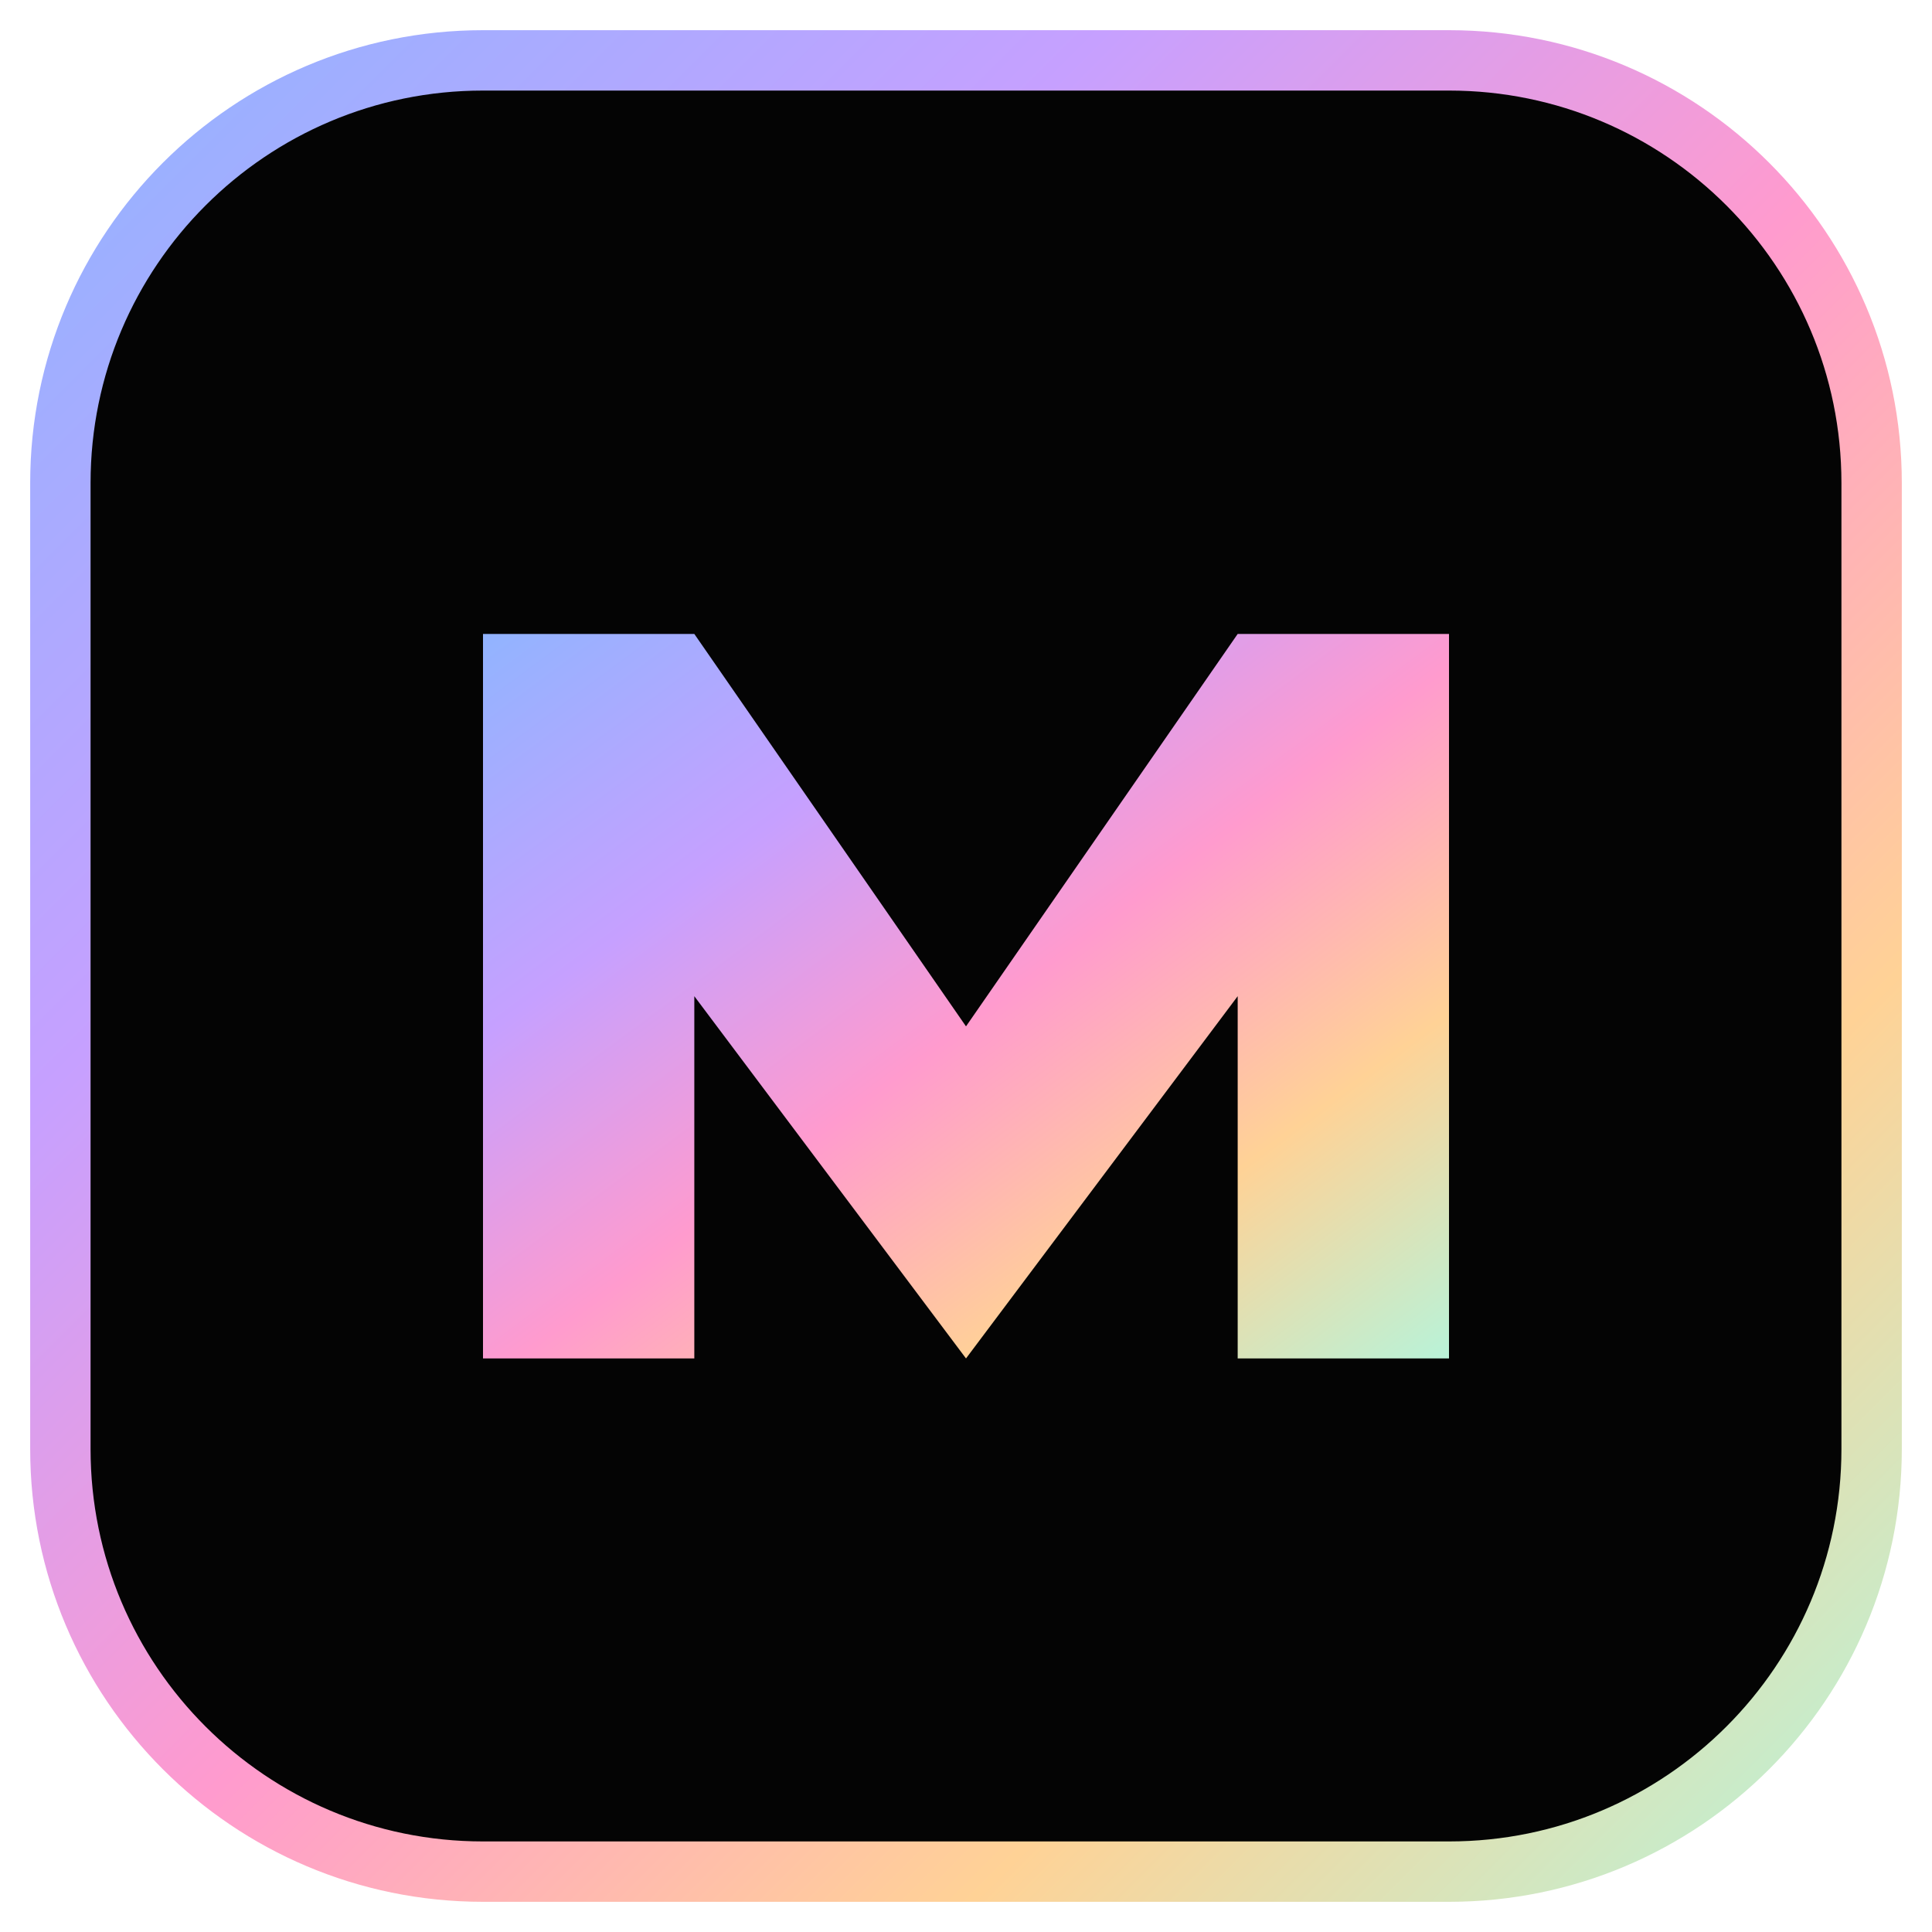
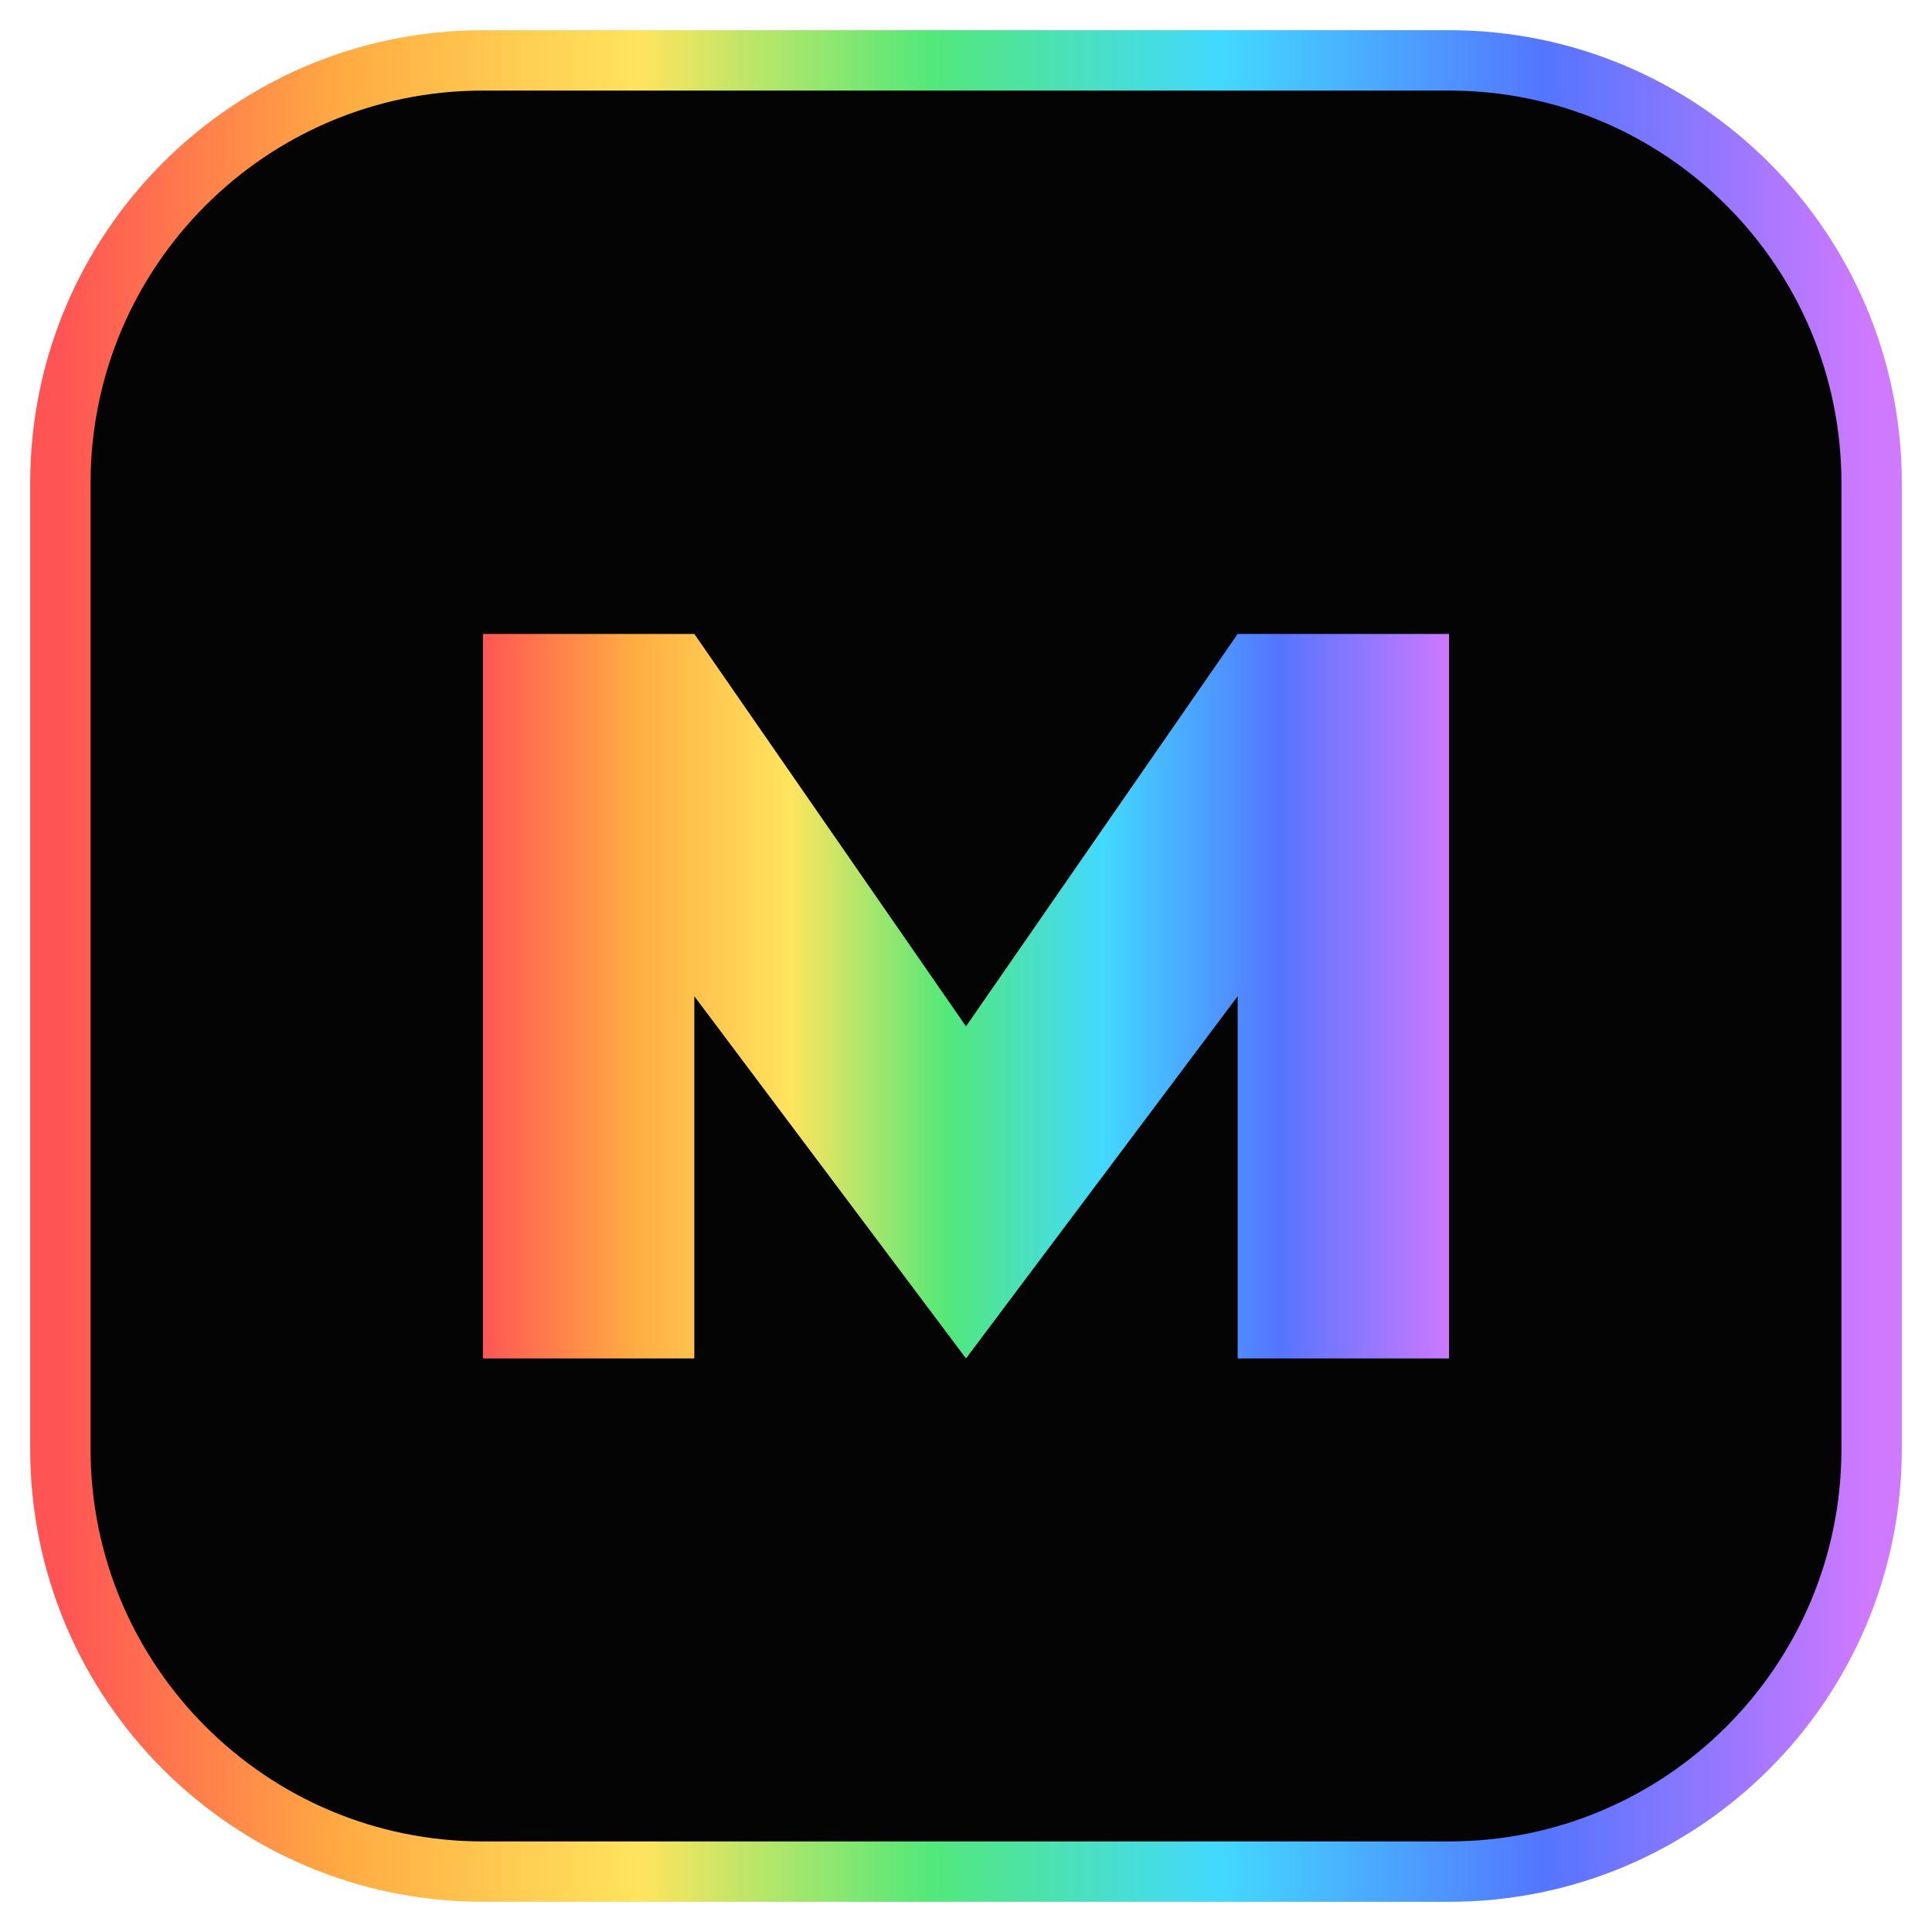
<svg xmlns="http://www.w3.org/2000/svg" viewBox="0 0 64 64">
  <defs>
-     <linearGradient id="prism" x1="0" y1="0" x2="1" y2="1">
-       <stop stop-color="#91b4ff" />
-       <stop offset=".28" stop-color="#c6a0ff" />
-       <stop offset=".52" stop-color="#ff9bce" />
-       <stop offset=".76" stop-color="#ffd296" />
-       <stop offset="1" stop-color="#b8f3d9" />
+     <linearGradient id="prism" x1="0" y1="0" x2="1" y2="0">
+       <stop stop-color="#ff5454" />
+       <stop offset=".16" stop-color="#ffad42" />
+       <stop offset=".32" stop-color="#ffe45e" />
+       <stop offset=".48" stop-color="#53e879" />
+       <stop offset=".64" stop-color="#42d9ff" />
+       <stop offset=".82" stop-color="#5475ff" />
+       <stop offset="1" stop-color="#cf79ff" />
    </linearGradient>
  </defs>
  <rect x="2" y="2" width="60" height="60" rx="14" fill="#040404" stroke="url(#prism)" stroke-width="2" />
  <path d="M16 45V21h7l9 13 9-13h7v24h-7V33l-9 12-9-12v12z" fill="url(#prism)" />
</svg>
